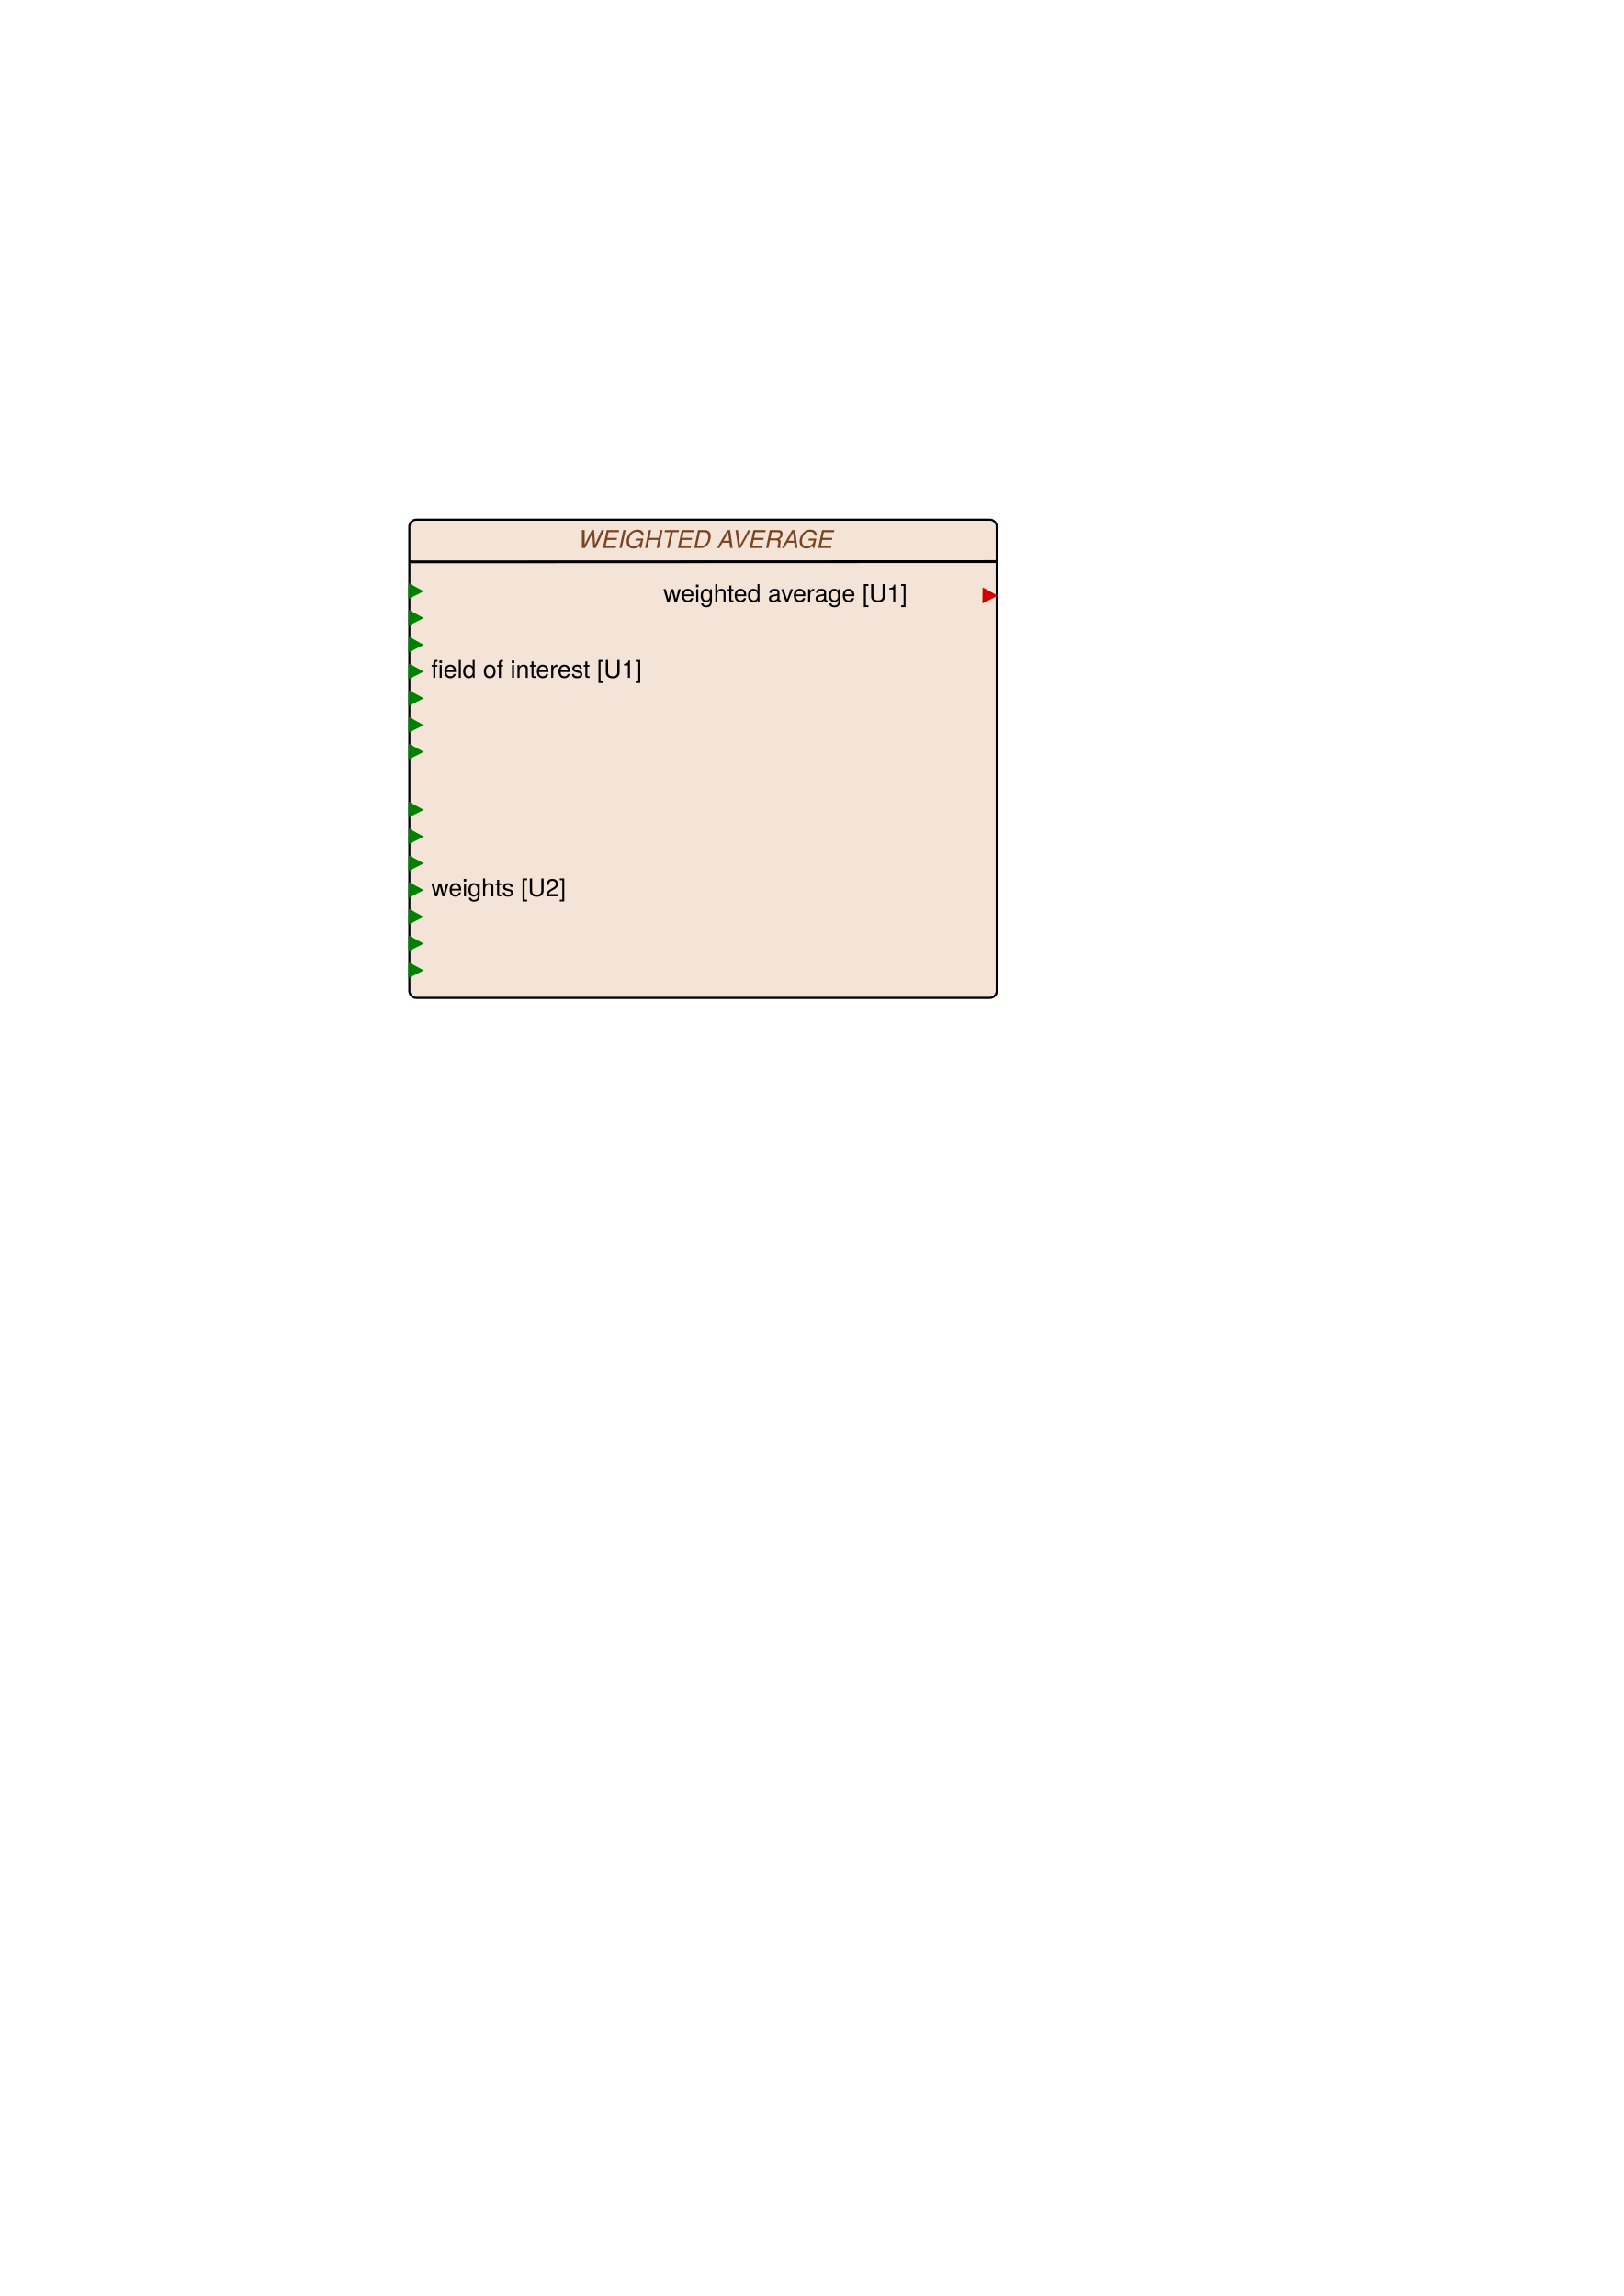
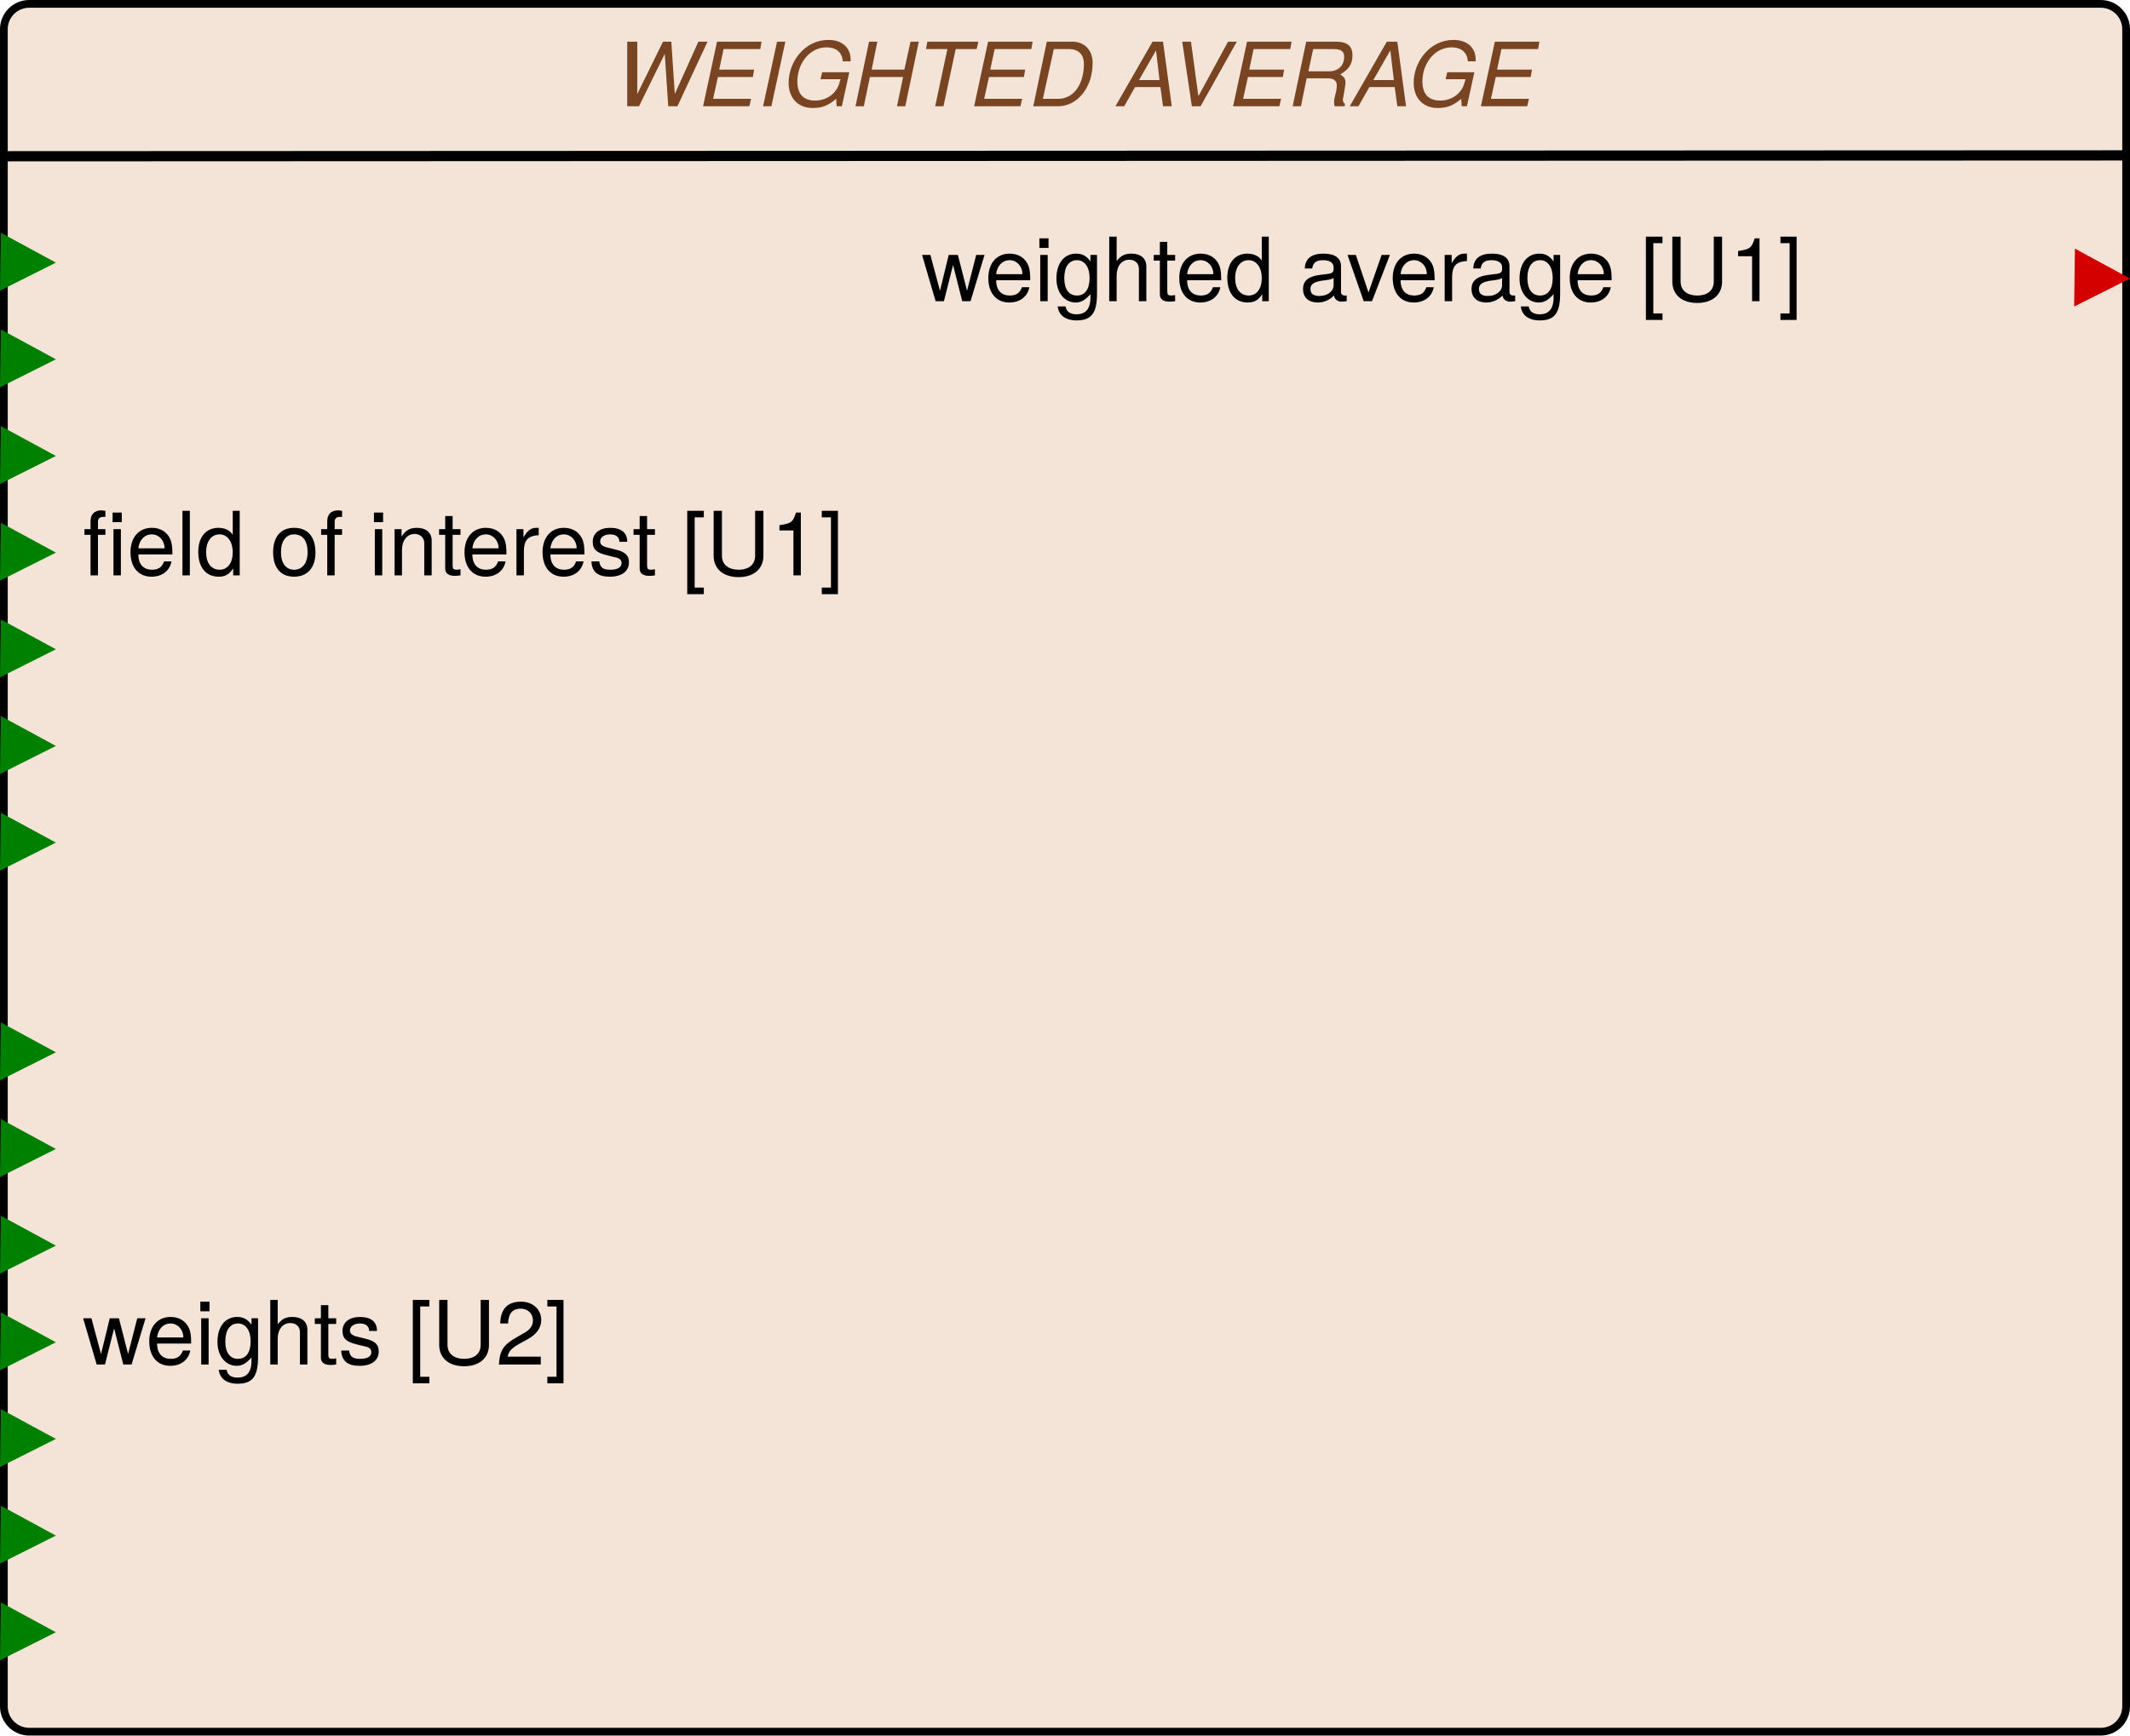
- <svg xmlns="http://www.w3.org/2000/svg" width="210mm" height="297mm" viewBox="0 0 210 297" version="1.1" id="svg5">
+ <svg xmlns="http://www.w3.org/2000/svg" width="76.246mm" height="62.14mm" viewBox="0 0 76.246 62.14" version="1.1" id="svg5">
  <defs id="defs2" />
-   <g id="layer1">
+   <g id="layer1" transform="translate(-52.80557,-67.08243)">
    <rect style="fill:#f4e3d7;stroke:#000000;stroke-width:0.277" id="rect234" width="75.969" height="61.863" x="52.944" y="67.221" ry="0.908" />
    <text xml:space="preserve" style="font-style:normal;font-variant:normal;font-weight:normal;font-stretch:normal;font-size:3.175px;font-family:'Helvetica Neue';-inkscape-font-specification:'Helvetica Neue';fill:#784421;stroke:none;stroke-width:0.265" x="74.851" y="70.886" id="text832">
      <tspan id="tspan830" style="font-style:italic;font-variant:normal;font-weight:normal;font-stretch:normal;font-family:'Helvetica Neue';-inkscape-font-specification:'Helvetica Neue Italic';fill:#784421;stroke:none;stroke-width:0.265" x="74.851" y="70.886">WEIGHTED AVERAGE</tspan>
    </text>
    <text xml:space="preserve" style="font-style:normal;font-variant:normal;font-weight:normal;font-stretch:normal;font-size:3.175px;font-family:'Helvetica Neue';-inkscape-font-specification:'Helvetica Neue';fill:#000000;stroke:none;stroke-width:0.265" x="55.767" y="87.682" id="text676">
      <tspan id="tspan674" style="stroke-width:0.265" x="55.767" y="87.682">field of interest [U1]</tspan>
    </text>
    <g id="g1765" transform="translate(-8.180584,9.704902)">
      <g id="g1890" transform="translate(-7.393538,-4.404661)">
        <text xml:space="preserve" style="font-style:normal;font-variant:normal;font-weight:normal;font-stretch:normal;font-size:3.175px;font-family:'Helvetica Neue';-inkscape-font-specification:'Helvetica Neue';text-align:end;text-anchor:end;fill:#000000;stroke:none;stroke-width:0.265" x="140.865" y="72.568" id="text684">
          <tspan id="tspan682" style="text-align:end;text-anchor:end;stroke-width:0.265" x="140.865" y="72.568">weighted average [U1]</tspan>
        </text>
        <path style="fill:#d40000;stroke:none;stroke-width:0.265" id="path1280-2" d="m 35.15,42.38 -4.373,2.636 -4.373,2.636 -0.096,-5.106 -0.096,-5.106 4.47,2.469 z" transform="matrix(0.2245089,0.00761069,-0.00687787,0.2028915,137.0261,62.88806)" />
      </g>
    </g>
    <text xml:space="preserve" style="font-style:normal;font-variant:normal;font-weight:normal;font-stretch:normal;font-size:3.175px;font-family:'Helvetica Neue';-inkscape-font-specification:'Helvetica Neue';fill:#000000;stroke:none;stroke-width:0.265" x="55.767" y="115.936" id="text646">
      <tspan id="tspan644" style="stroke-width:0.265" x="55.767" y="115.936">weights [U2]</tspan>
    </text>
    <path style="fill:#008000;stroke:none;stroke-width:0.265" id="path1906-8" d="m 35.15,42.38 -4.373,2.636 -4.373,2.636 -0.096,-5.106 -0.096,-5.106 4.47,2.469 z" transform="matrix(0.2245089,0.00761069,-0.00687787,0.2028915,47.20555,71.08046)" />
    <path style="fill:#008000;stroke:none;stroke-width:0.265" id="path1906-3-7" d="m 35.15,42.38 -4.373,2.636 -4.373,2.636 -0.096,-5.106 -0.096,-5.106 4.47,2.469 z" transform="matrix(0.2245089,0.00761069,-0.00687787,0.2028915,47.20555,67.61966)" />
    <path style="fill:#008000;stroke:none;stroke-width:0.265" id="path1906-0-6" d="m 35.15,42.38 -4.373,2.636 -4.373,2.636 -0.096,-5.106 -0.096,-5.106 4.47,2.469 z" transform="matrix(0.2245089,0.00761069,-0.00687787,0.2028915,47.20555,84.92368)" />
    <path style="fill:#008000;stroke:none;stroke-width:0.265" id="path1906-0-6-2" d="m 35.15,42.38 -4.373,2.636 -4.373,2.636 -0.096,-5.106 -0.096,-5.106 4.47,2.469 z" transform="matrix(0.2245089,0.00761069,-0.00687787,0.2028915,47.20555,88.38448)" />
    <path style="fill:#008000;stroke:none;stroke-width:0.265" id="path1906-6-0" d="m 35.15,42.38 -4.373,2.636 -4.373,2.636 -0.096,-5.106 -0.096,-5.106 4.47,2.469 z" transform="matrix(0.2245089,0.00761069,-0.00687787,0.2028915,47.20555,74.54127)" />
    <path style="fill:#008000;stroke:none;stroke-width:0.265" id="path1906-2-0" d="m 35.15,42.38 -4.373,2.636 -4.373,2.636 -0.096,-5.106 -0.096,-5.106 4.47,2.469 z" transform="matrix(0.2245089,0.00761069,-0.00687787,0.2028915,47.20555,78.00207)" />
    <path style="fill:#008000;stroke:none;stroke-width:0.265" id="path1906-25-9" d="m 35.15,42.38 -4.373,2.636 -4.373,2.636 -0.096,-5.106 -0.096,-5.106 4.47,2.469 z" transform="matrix(0.2245089,0.00761069,-0.00687787,0.2028915,47.20555,81.46288)" />
    <path style="fill:#008000;stroke:none;stroke-width:0.265" id="path1906-8-3" d="m 35.15,42.38 -4.373,2.636 -4.373,2.636 -0.096,-5.106 -0.096,-5.106 4.47,2.469 z" transform="matrix(0.2245089,0.00761069,-0.00687787,0.2028915,47.20555,99.35331)" />
    <path style="fill:#008000;stroke:none;stroke-width:0.265" id="path1906-3-7-0" d="m 35.15,42.38 -4.373,2.636 -4.373,2.636 -0.096,-5.106 -0.096,-5.106 4.47,2.469 z" transform="matrix(0.2245089,0.00761069,-0.00687787,0.2028915,47.20555,95.8925)" />
    <path style="fill:#008000;stroke:none;stroke-width:0.265" id="path1906-0-6-4" d="m 35.15,42.38 -4.373,2.636 -4.373,2.636 -0.096,-5.106 -0.096,-5.106 4.47,2.469 z" transform="matrix(0.2245089,0.00761069,-0.00687787,0.2028915,47.20555,113.1965)" />
    <path style="fill:#008000;stroke:none;stroke-width:0.265" id="path1906-0-6-2-8" d="m 35.15,42.38 -4.373,2.636 -4.373,2.636 -0.096,-5.106 -0.096,-5.106 4.47,2.469 z" transform="matrix(0.2245089,0.00761069,-0.00687787,0.2028915,47.20555,116.6573)" />
    <path style="fill:#008000;stroke:none;stroke-width:0.265" id="path1906-6-0-5" d="m 35.15,42.38 -4.373,2.636 -4.373,2.636 -0.096,-5.106 -0.096,-5.106 4.47,2.469 z" transform="matrix(0.2245089,0.00761069,-0.00687787,0.2028915,47.20555,102.8141)" />
    <path style="fill:#008000;stroke:none;stroke-width:0.265" id="path1906-2-0-5" d="m 35.15,42.38 -4.373,2.636 -4.373,2.636 -0.096,-5.106 -0.096,-5.106 4.47,2.469 z" transform="matrix(0.2245089,0.00761069,-0.00687787,0.2028915,47.20555,106.2749)" />
    <path style="fill:#008000;stroke:none;stroke-width:0.265" id="path1906-25-9-5" d="m 35.15,42.38 -4.373,2.636 -4.373,2.636 -0.096,-5.106 -0.096,-5.106 4.47,2.469 z" transform="matrix(0.2245089,0.00761069,-0.00687787,0.2028915,47.20555,109.7357)" />
    <path style="fill:#333333;stroke:#000000;stroke-width:0.366;stroke-dasharray:none" d="m 52.943,72.677 75.955,-0.031" id="path2362" />
  </g>
</svg>
